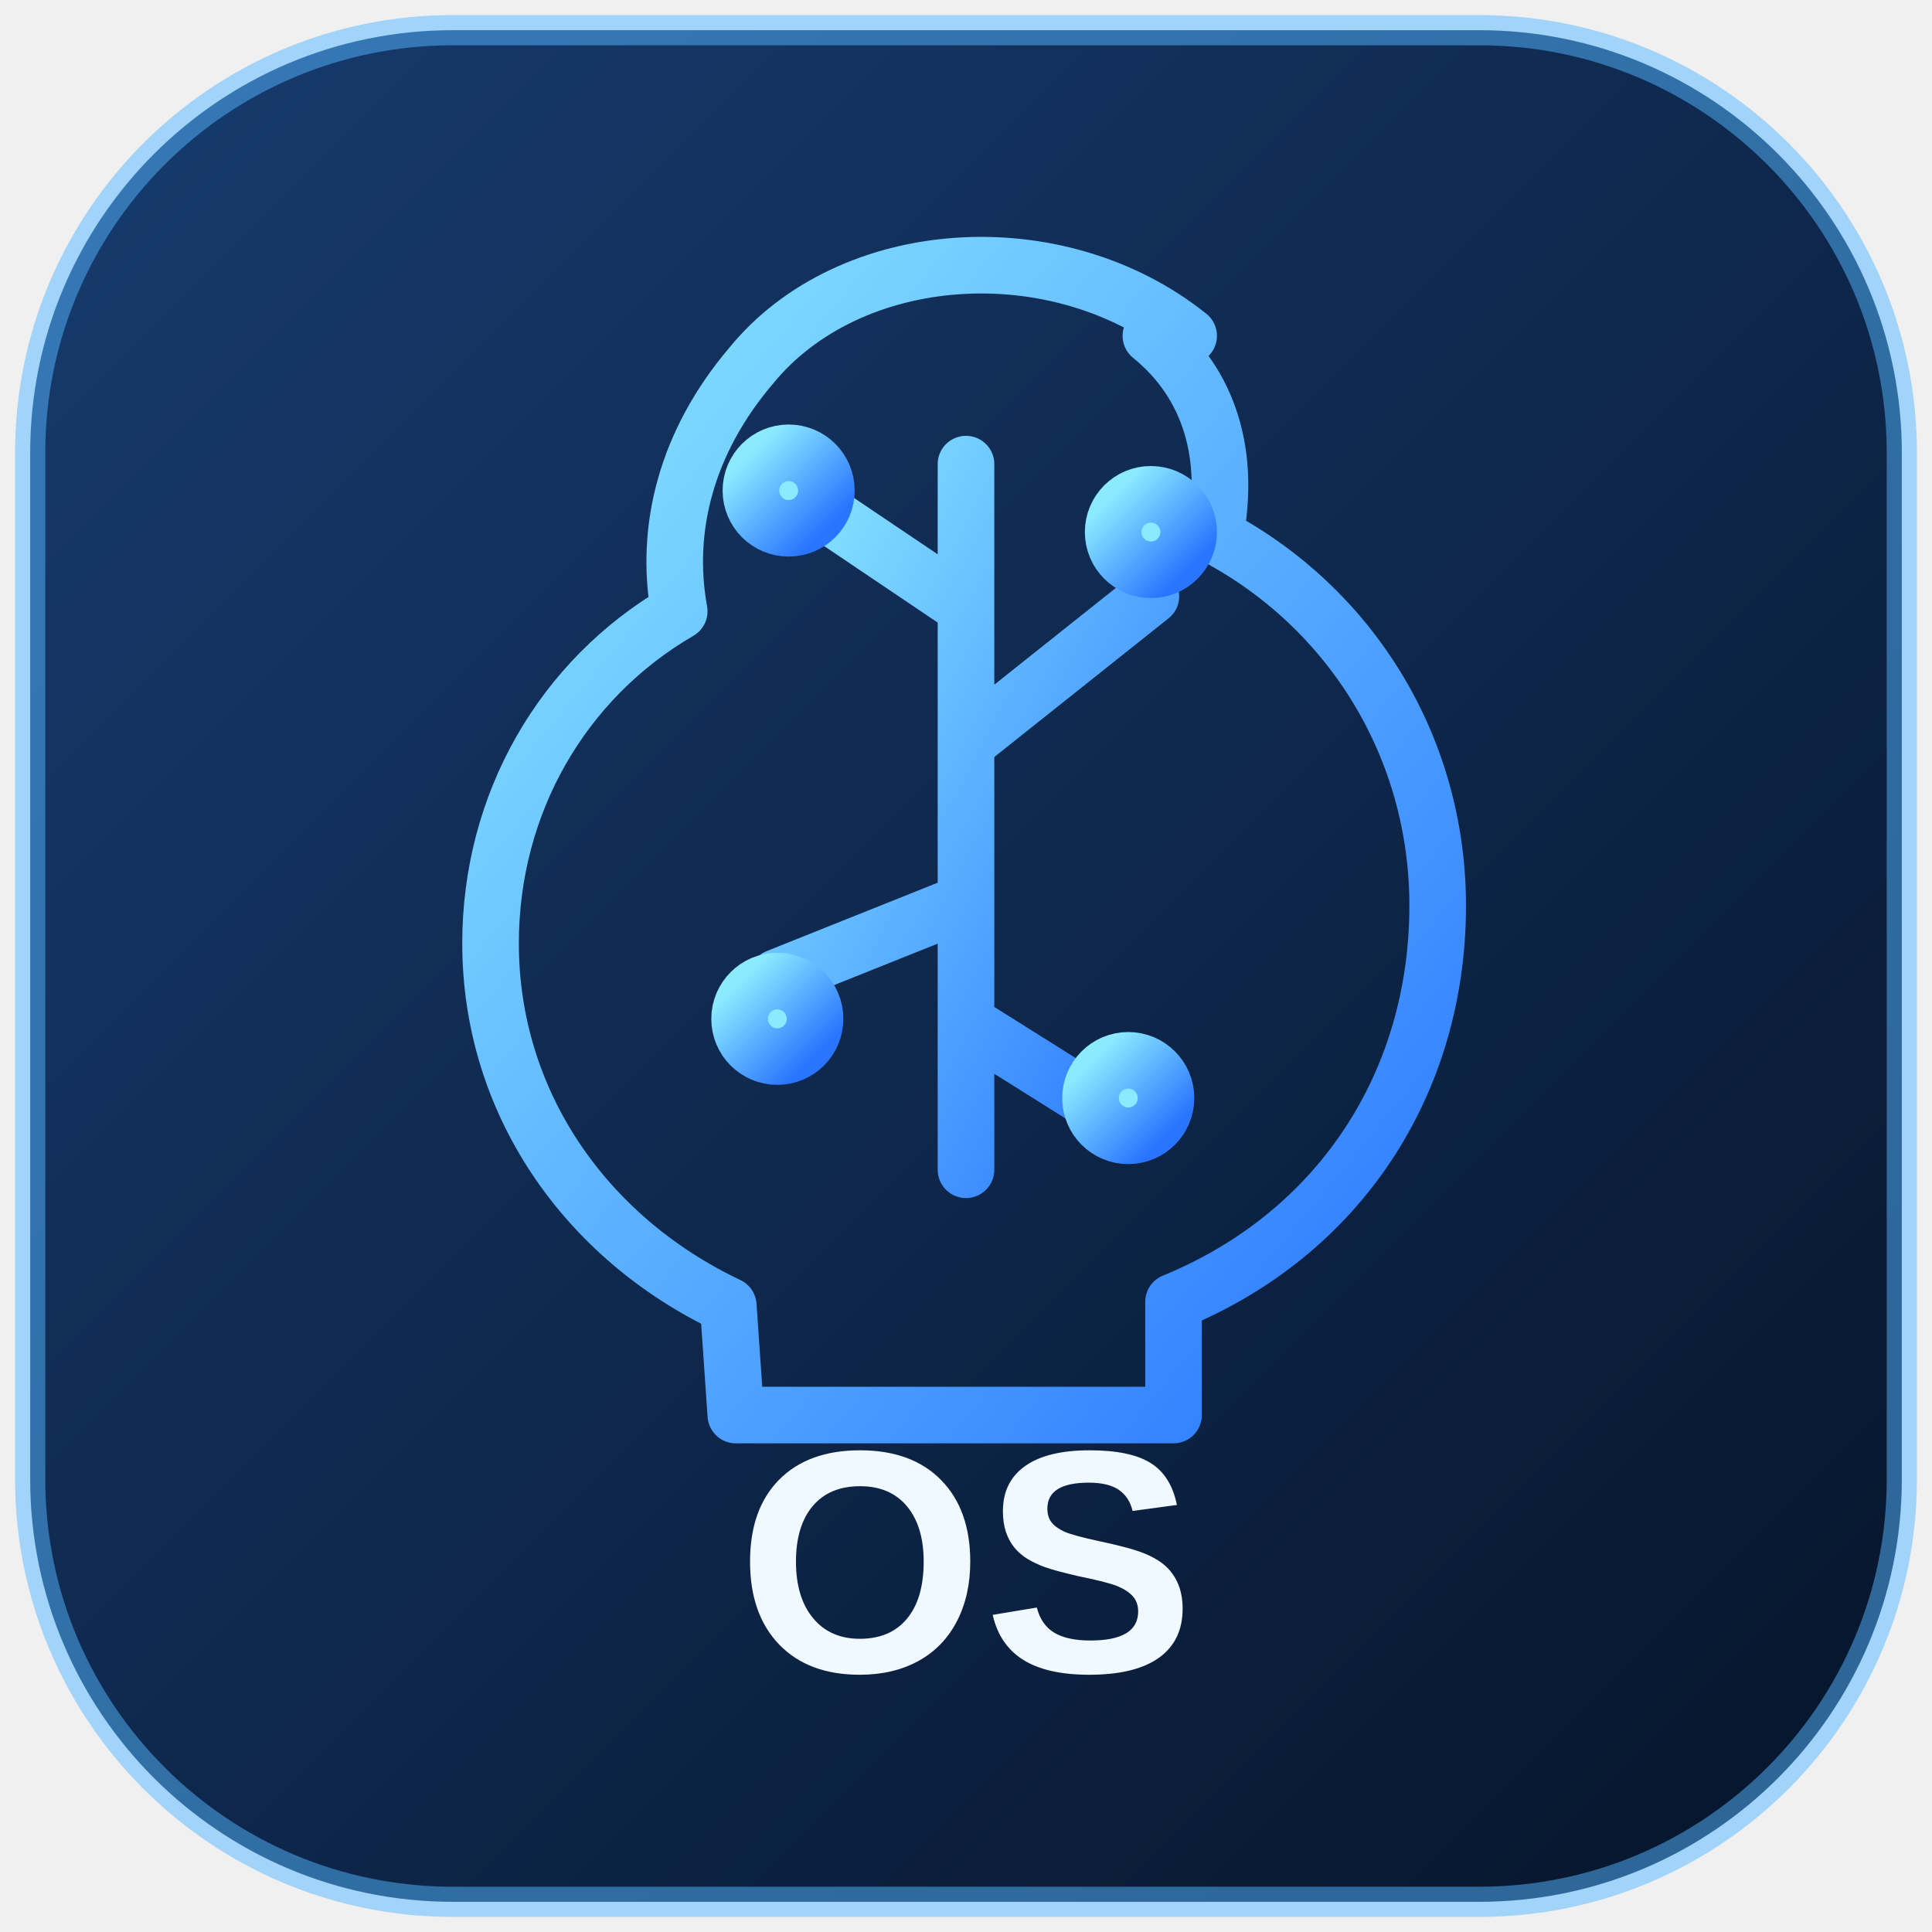
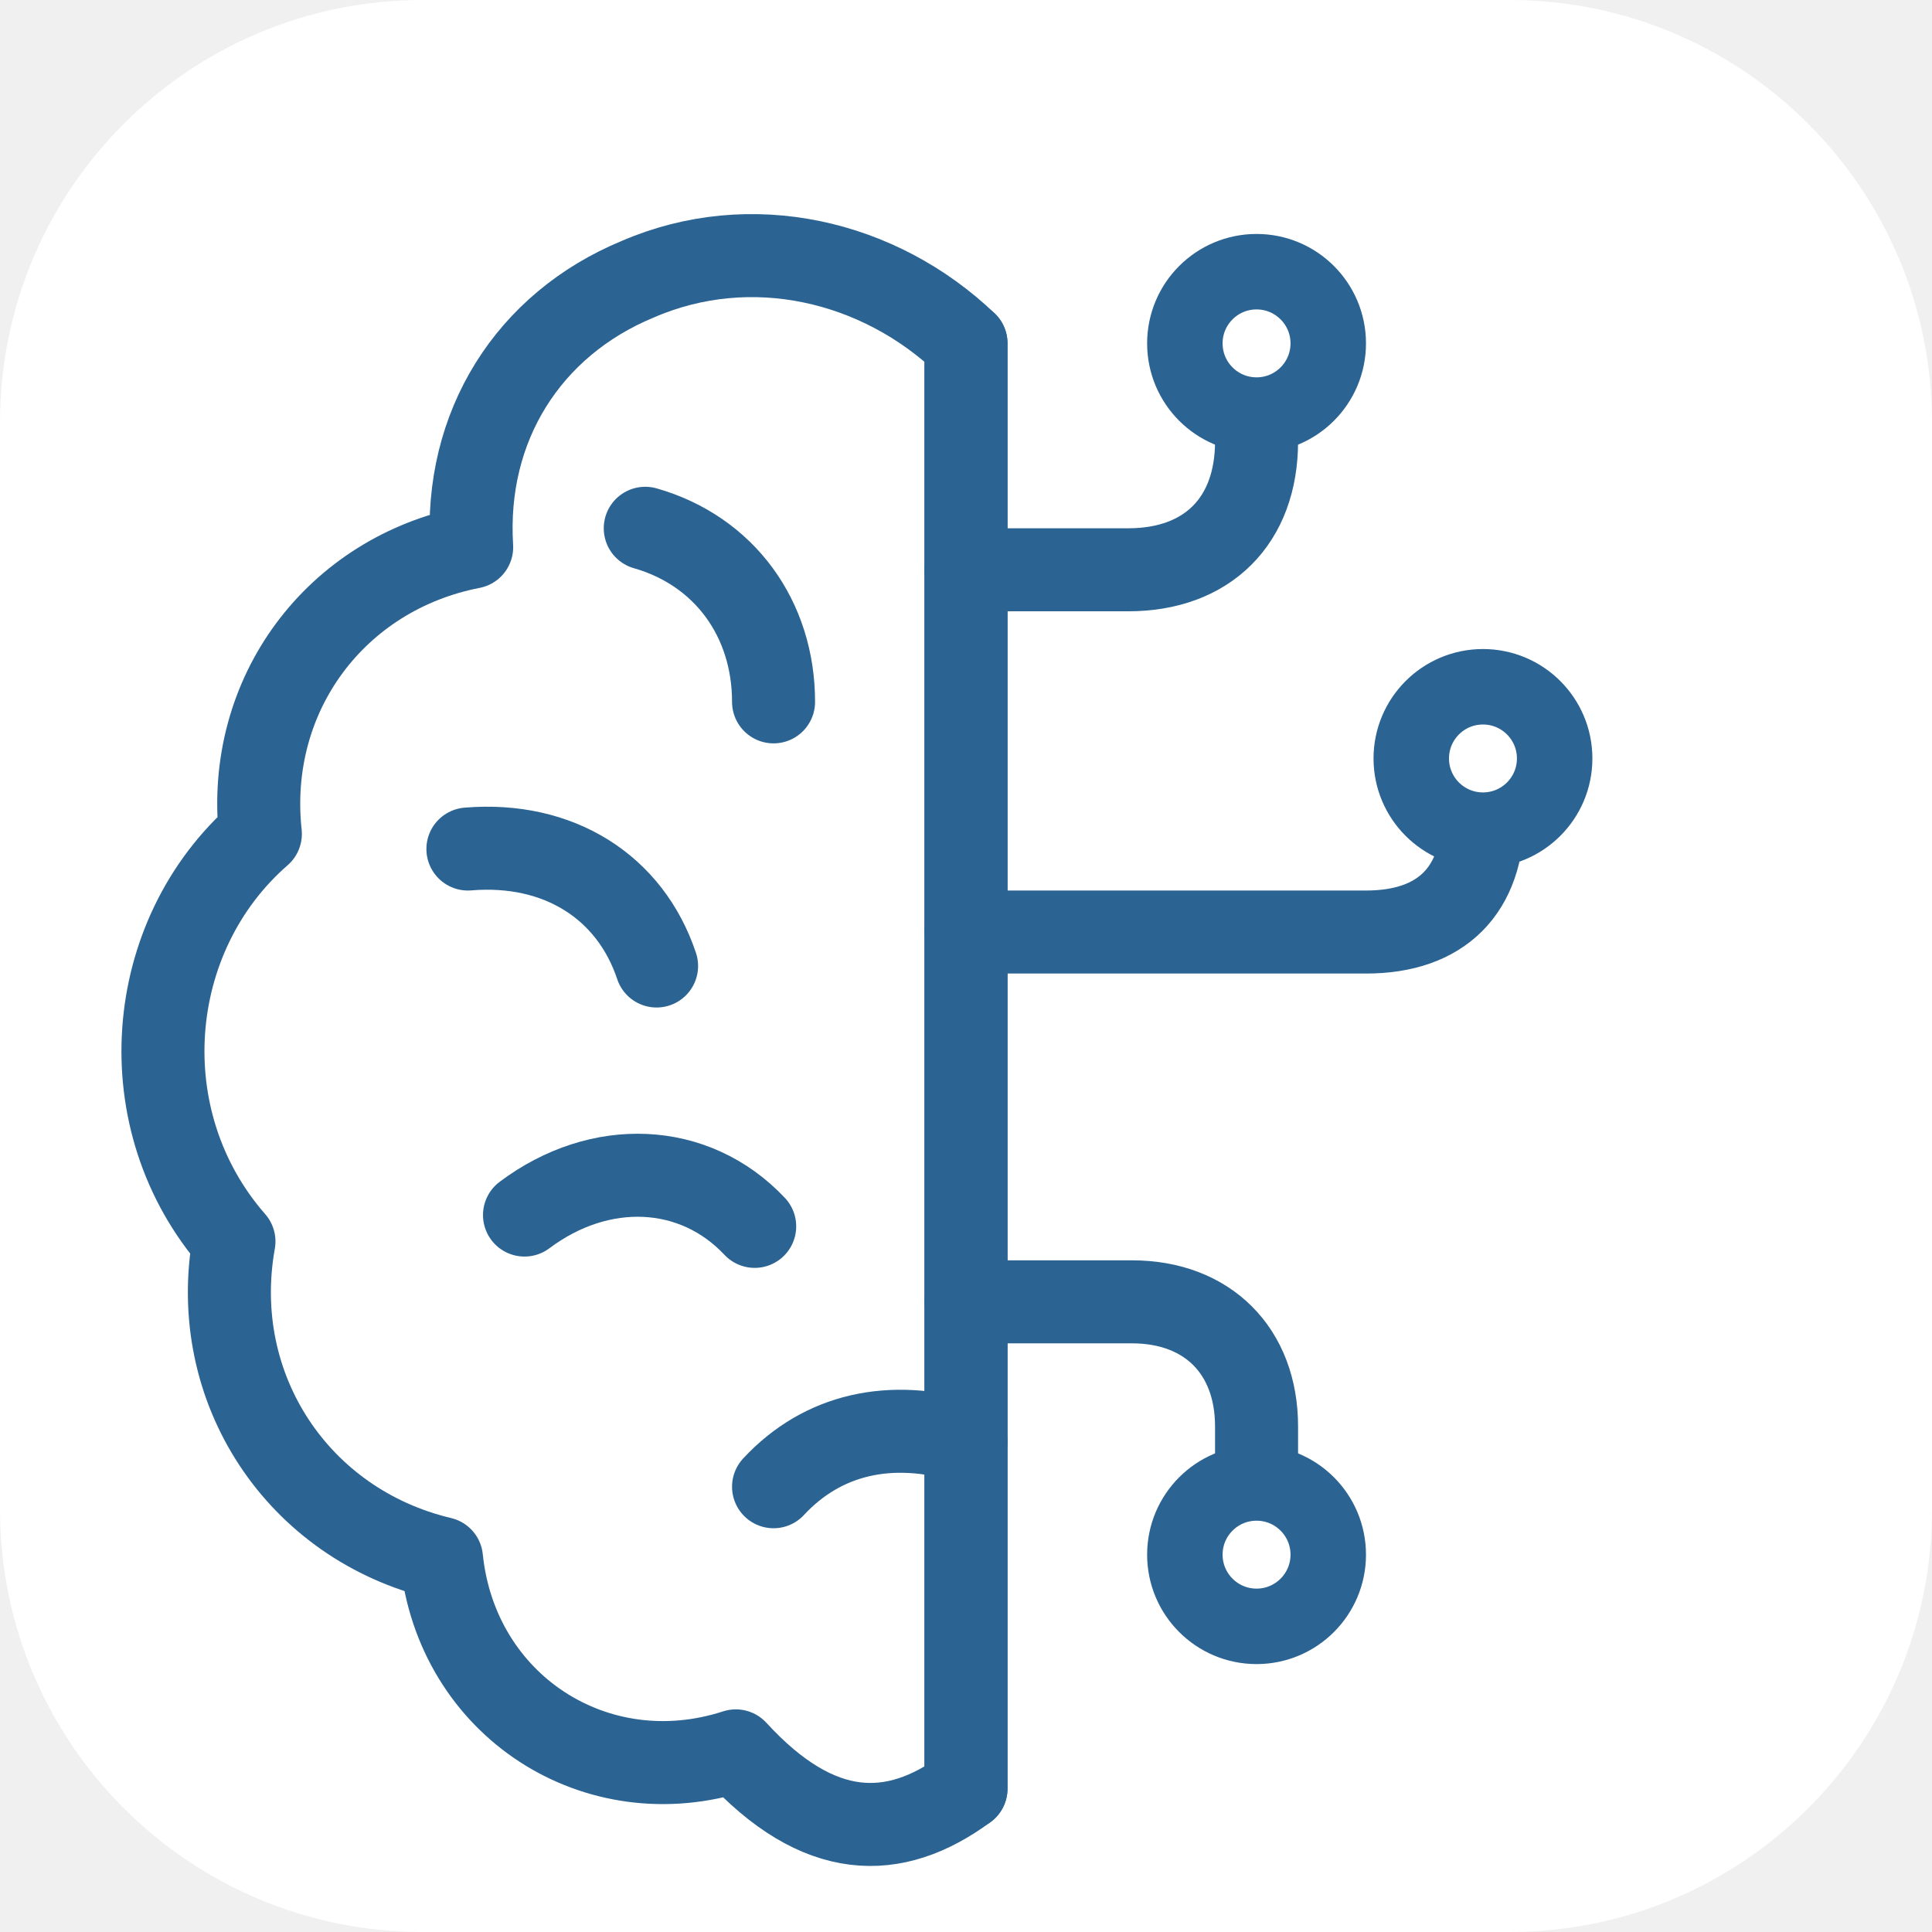
- <svg xmlns="http://www.w3.org/2000/svg" viewBox="0 0 512 512">
-   <defs>
-     <linearGradient id="b" x2="1" y2="1">
-       <stop stop-color="#173c70" />
-       <stop offset="1" stop-color="#06142a" />
-     </linearGradient>
-     <linearGradient id="c" x2="1" y2="1">
-       <stop stop-color="#8ceaff" />
-       <stop offset="1" stop-color="#2975ff" />
-     </linearGradient>
-   </defs>
-   <rect x="8" y="8" width="496" height="496" rx="112" fill="url(#b)" stroke="#55b6ff" stroke-opacity=".5" stroke-width="8" />
-   <g fill="none" stroke="url(#c)" stroke-width="15" stroke-linecap="round" stroke-linejoin="round">
-     <path d="M315 89c-35-28-90-24-116 8-17 20-23 43-19 65-31 18-50 51-50 88 0 42 25 78 63 96l2 29h116v-30c44-18 70-58 70-105 0-42-23-79-59-98 4-21-1-40-17-53z" />
-     <path d="M256 123v187m0-149-46-31m46 67 49-39m-49 81-50 20m50 12 43 27" />
-     <circle cx="209" cy="130" r="10" fill="#8ceaff" />
-     <circle cx="305" cy="141" r="10" fill="#8ceaff" />
-     <circle cx="206" cy="270" r="10" fill="#8ceaff" />
-     <circle cx="299" cy="291" r="10" fill="#8ceaff" />
+ <svg xmlns="http://www.w3.org/2000/svg" viewBox="0 0 512 512" role="img" aria-label="LiveOS Gehirn-Schaltkreis-Symbol">
+   <rect width="512" height="512" rx="112" fill="#ffffff" />
+   <g fill="none" stroke="#2b6392" stroke-width="22" stroke-linecap="round" stroke-linejoin="round">
+     <path d="M256 91c-23-22-57-30-87-17-29 12-46 39-44 71-36 7-60 39-56 76-31 27-35 76-7 108-7 39 17 75 55 84 4 39 41 63 78 51 22 24 42 24 61 10V91z" />
+     <path d="M256 91v383" />
+     <path d="M256 151h43c21 0 34-13 34-34V91" />
+     <path d="M256 247h106c20 0 31-11 31-31v-15" />
+     <path d="M256 345h44c20 0 33 13 33 33v34" />
+     <path d="M171 140c21 6 34 24 34 46" />
+     <path d="M124 225c24-2 43 10 50 31" />
+     <path d="M139 322c20-15 45-14 61 3" />
+     <path d="M205 394c13-14 31-18 51-12" />
  </g>
-   <text x="256" y="443" text-anchor="middle" fill="#eff9ff" font-family="Arial,sans-serif" font-size="84" font-weight="800">OS</text>
+   <g fill="#ffffff" stroke="#2b6392" stroke-width="20">
+     <circle cx="333" cy="91" r="19" />
+     <circle cx="393" cy="201" r="19" />
+     <circle cx="333" cy="412" r="19" />
+   </g>
</svg>
